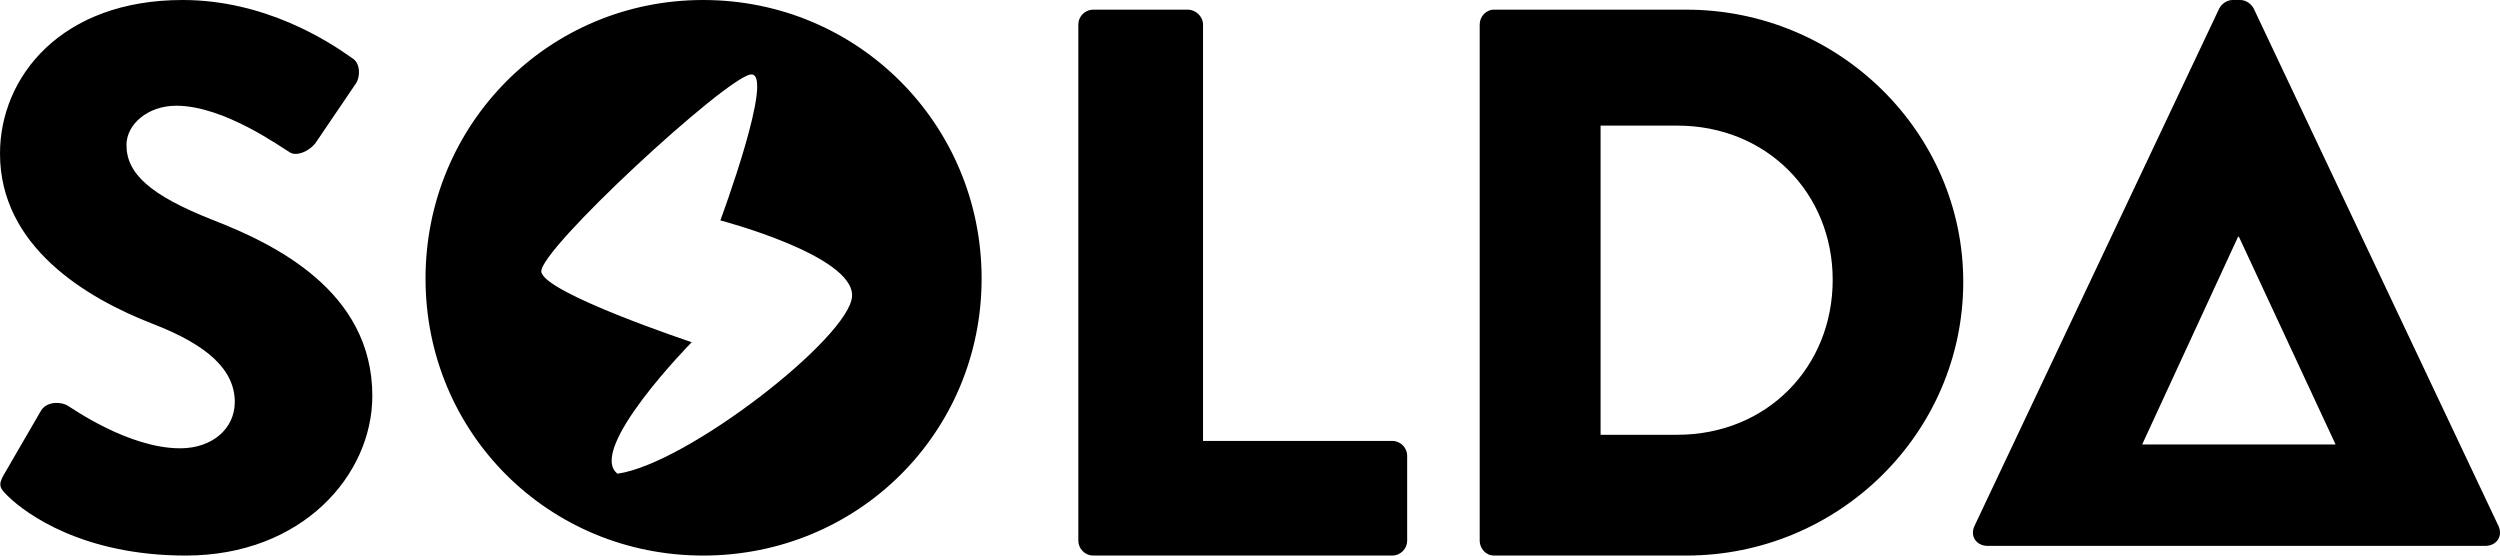
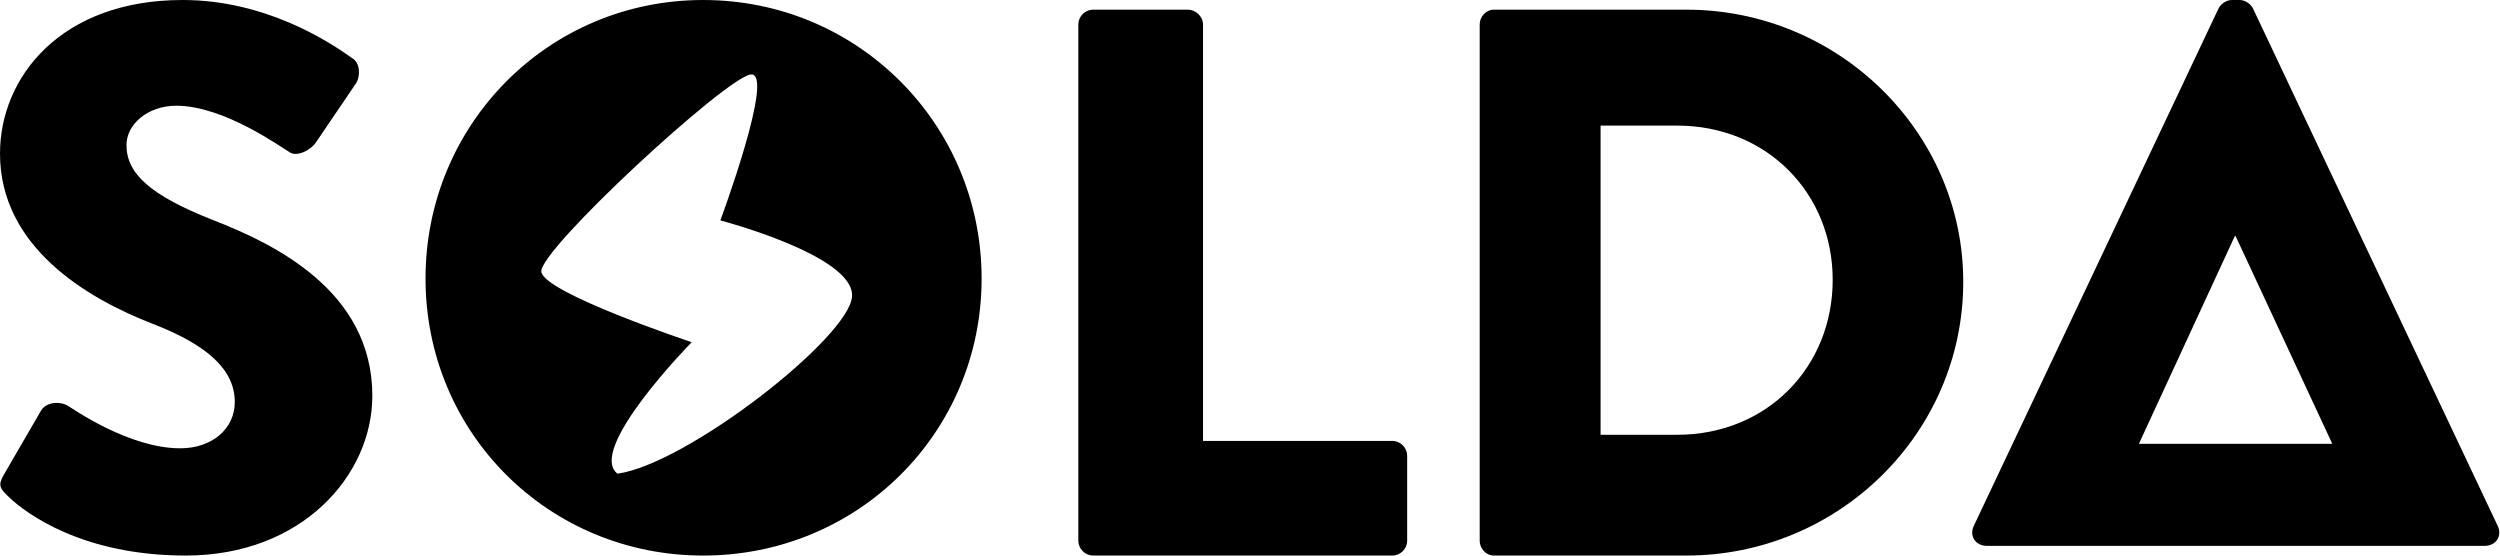
<svg xmlns="http://www.w3.org/2000/svg" width="90px" height="20px" viewBox="0 0 90 20" version="1.1">
  <defs />
  <g id="-Official-Site" stroke="none" stroke-width="1" fill="none" fill-rule="evenodd">
    <g id="Home-2" transform="translate(-178, -107)" fill="#000000">
-       <path d="M191.404,121.25 C191.404,117.472 187.875,115.778 185.656,114.917 C183.407,114.028 182.553,113.25 182.553,112.222 C182.553,111.472 183.322,110.806 184.346,110.806 C186.082,110.806 188.16,112.333 188.416,112.472 C188.672,112.667 189.184,112.417 189.384,112.111 L190.835,109.972 C190.949,109.778 191.006,109.278 190.664,109.083 C189.811,108.472 187.534,107 184.574,107 C180.191,107 178,109.778 178,112.528 C178,115.861 181.074,117.722 183.521,118.667 C185.456,119.417 186.452,120.306 186.452,121.472 C186.452,122.444 185.627,123.139 184.489,123.139 C182.61,123.139 180.561,121.667 180.447,121.611 C180.248,121.472 179.708,121.417 179.48,121.778 L178.142,124.083 C177.915,124.472 178,124.583 178.285,124.861 C178.939,125.5 180.988,127 184.688,127 C188.871,127 191.404,124.111 191.404,121.25 L191.404,121.25 Z M203.315,127 C208.884,127 213.338,122.583 213.338,117.028 C213.338,111.472 208.884,107 203.315,107 C197.746,107 193.319,111.472 193.319,117.028 C193.319,122.583 197.746,127 203.315,127 L203.315,127 Z M217.363,127 L228.114,127 C228.429,127 228.658,126.747 228.658,126.467 L228.658,123.406 C228.658,123.126 228.429,122.873 228.114,122.873 L221.309,122.873 L221.309,107.881 C221.309,107.6 221.052,107.348 220.766,107.348 L217.363,107.348 C217.049,107.348 216.82,107.6 216.82,107.881 L216.82,126.467 C216.82,126.747 217.049,127 217.363,127 L217.363,127 Z M231.78,127 L238.709,127 C244.19,127 248.677,122.592 248.677,117.146 C248.677,111.756 244.19,107.348 238.709,107.348 L231.78,107.348 C231.496,107.348 231.269,107.6 231.269,107.881 L231.269,126.467 C231.269,126.747 231.496,127 231.78,127 L231.78,127 Z M235.621,111.522 L238.377,111.522 C241.622,111.522 243.977,113.968 243.977,117.073 C243.977,120.206 241.622,122.652 238.377,122.652 L235.621,122.652 L235.621,111.522 L235.621,111.522 Z M267.944,125.933 L259.132,107.304 C259.047,107.138 258.85,107 258.653,107 L258.372,107 C258.175,107 257.978,107.138 257.893,107.304 L249.082,125.933 C248.913,126.292 249.138,126.652 249.56,126.652 L267.465,126.652 C267.887,126.652 268.113,126.292 267.944,125.933 L267.944,125.933 Z M258.571,115.522 L258.6,115.522 L262.081,123 L255.118,123 L258.571,115.522 L258.571,115.522 Z M205.022,109.682 C204.112,109.809 197.38,116.02 197.488,116.786 C197.596,117.553 202.902,119.319 202.902,119.319 C202.902,119.319 199.099,123.184 200.23,124.053 C202.744,123.7 208.597,119.132 208.674,117.663 C208.751,116.195 203.933,114.934 203.933,114.934 C203.933,114.934 205.931,109.554 205.022,109.682 L205.022,109.682 Z" id="SOLDA" />
+       <path d="M191.404,121.25 C191.404,117.472 187.875,115.778 185.656,114.917 C183.407,114.028 182.553,113.25 182.553,112.222 C182.553,111.472 183.322,110.806 184.346,110.806 C186.082,110.806 188.16,112.333 188.416,112.472 C188.672,112.667 189.184,112.417 189.384,112.111 L190.835,109.972 C190.949,109.778 191.006,109.278 190.664,109.083 C189.811,108.472 187.534,107 184.574,107 C180.191,107 178,109.778 178,112.528 C178,115.861 181.074,117.722 183.521,118.667 C185.456,119.417 186.452,120.306 186.452,121.472 C186.452,122.444 185.627,123.139 184.489,123.139 C182.61,123.139 180.561,121.667 180.447,121.611 C180.248,121.472 179.708,121.417 179.48,121.778 L178.142,124.083 C177.915,124.472 178,124.583 178.285,124.861 C178.939,125.5 180.988,127 184.688,127 C188.871,127 191.404,124.111 191.404,121.25 L191.404,121.25 Z M203.315,127 C208.884,127 213.338,122.583 213.338,117.028 C213.338,111.472 208.884,107 203.315,107 C197.746,107 193.319,111.472 193.319,117.028 C193.319,122.583 197.746,127 203.315,127 L203.315,127 Z M217.363,127 L228.114,127 C228.429,127 228.658,126.747 228.658,126.467 L228.658,123.406 C228.658,123.126 228.429,122.873 228.114,122.873 L221.309,122.873 L221.309,107.881 C221.309,107.6 221.052,107.348 220.766,107.348 L217.363,107.348 C217.049,107.348 216.82,107.6 216.82,107.881 L216.82,126.467 C216.82,126.747 217.049,127 217.363,127 L217.363,127 Z M231.78,127 L238.709,127 C244.19,127 248.677,122.592 248.677,117.146 C248.677,111.756 244.19,107.348 238.709,107.348 L231.78,107.348 C231.496,107.348 231.269,107.6 231.269,107.881 L231.269,126.467 C231.269,126.747 231.496,127 231.78,127 L231.78,127 Z M235.621,111.522 L238.377,111.522 C241.622,111.522 243.977,113.968 243.977,117.073 C243.977,120.206 241.622,122.652 238.377,122.652 L235.621,122.652 L235.621,111.522 L235.621,111.522 Z M267.918,125.933 L259.107,107.304 C259.022,107.138 258.825,107 258.628,107 L258.347,107 C258.15,107 257.953,107.138 257.868,107.304 L249.056,125.933 C248.887,126.292 249.113,126.652 249.535,126.652 L267.44,126.652 C267.862,126.652 268.087,126.292 267.918,125.933 L267.918,125.933 Z M258.453,115.5 L258.482,115.5 L261.963,122.978 L255,122.978 L258.453,115.5 L258.453,115.5 Z M205.022,109.682 C204.112,109.809 197.38,116.02 197.488,116.786 C197.596,117.553 202.902,119.319 202.902,119.319 C202.902,119.319 199.099,123.184 200.23,124.053 C202.744,123.7 208.597,119.132 208.674,117.663 C208.751,116.195 203.933,114.934 203.933,114.934 C203.933,114.934 205.931,109.554 205.022,109.682 L205.022,109.682 Z" id="SOLDA" />
    </g>
  </g>
</svg>
